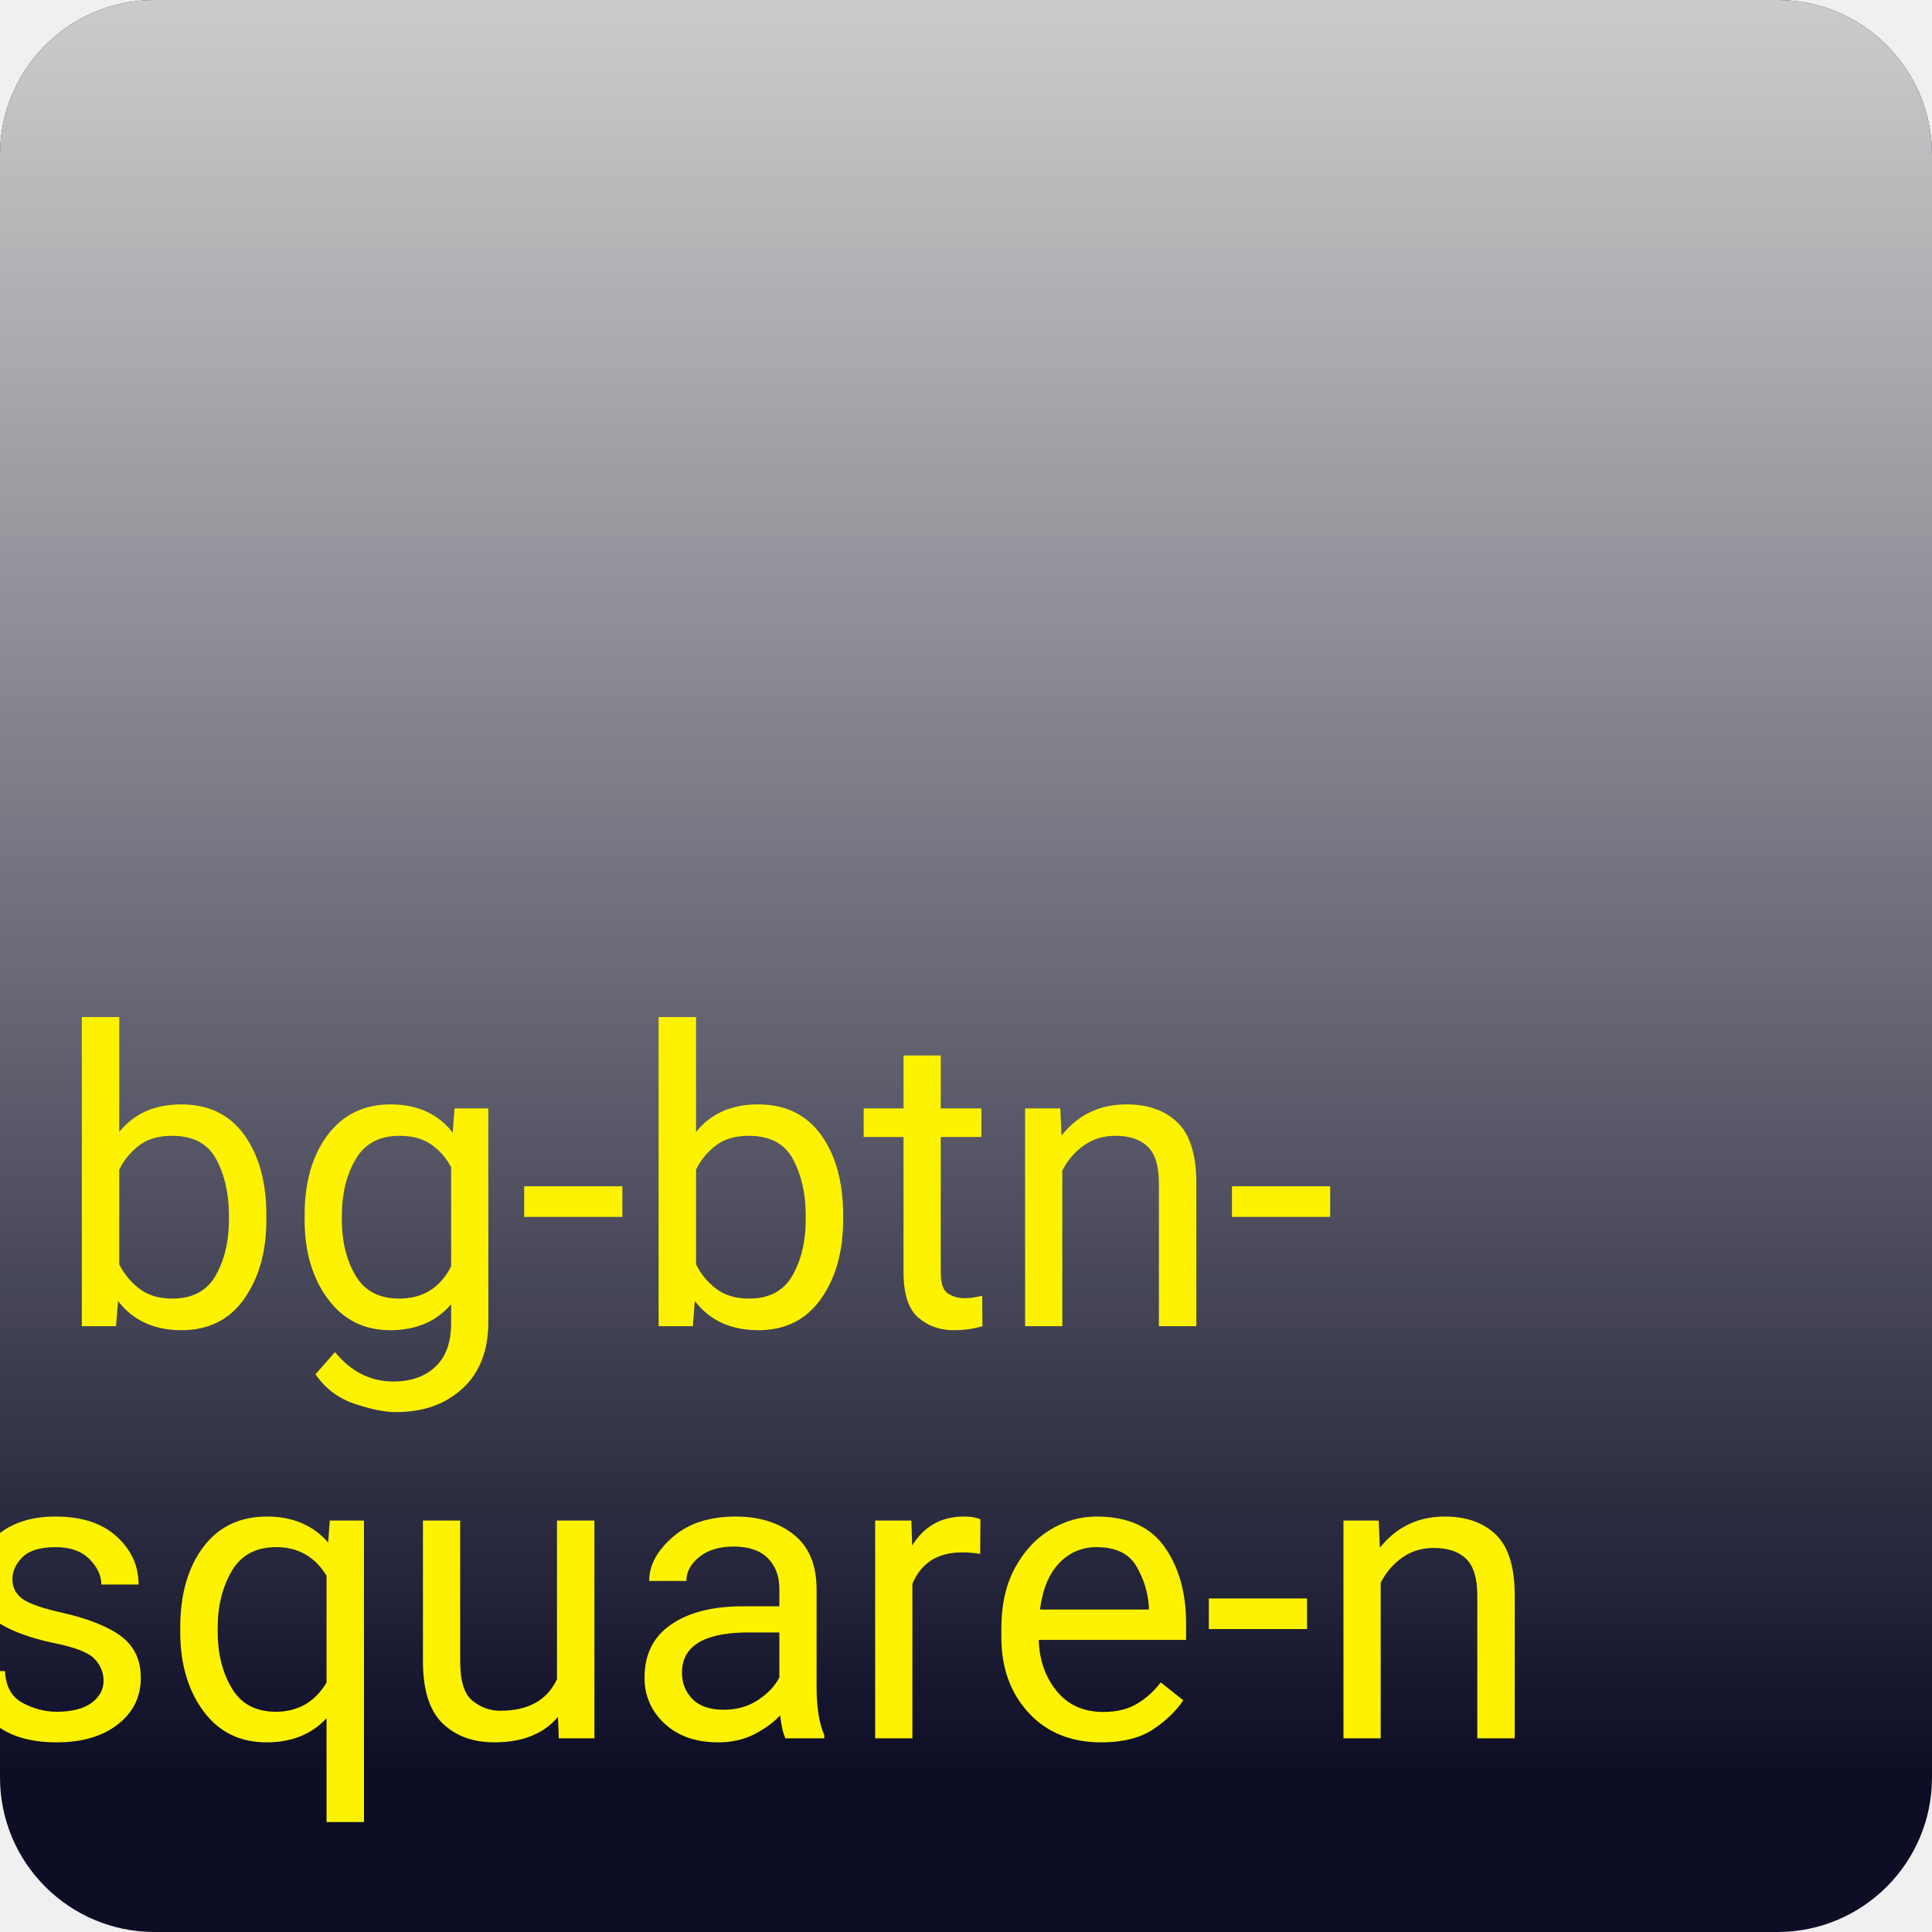
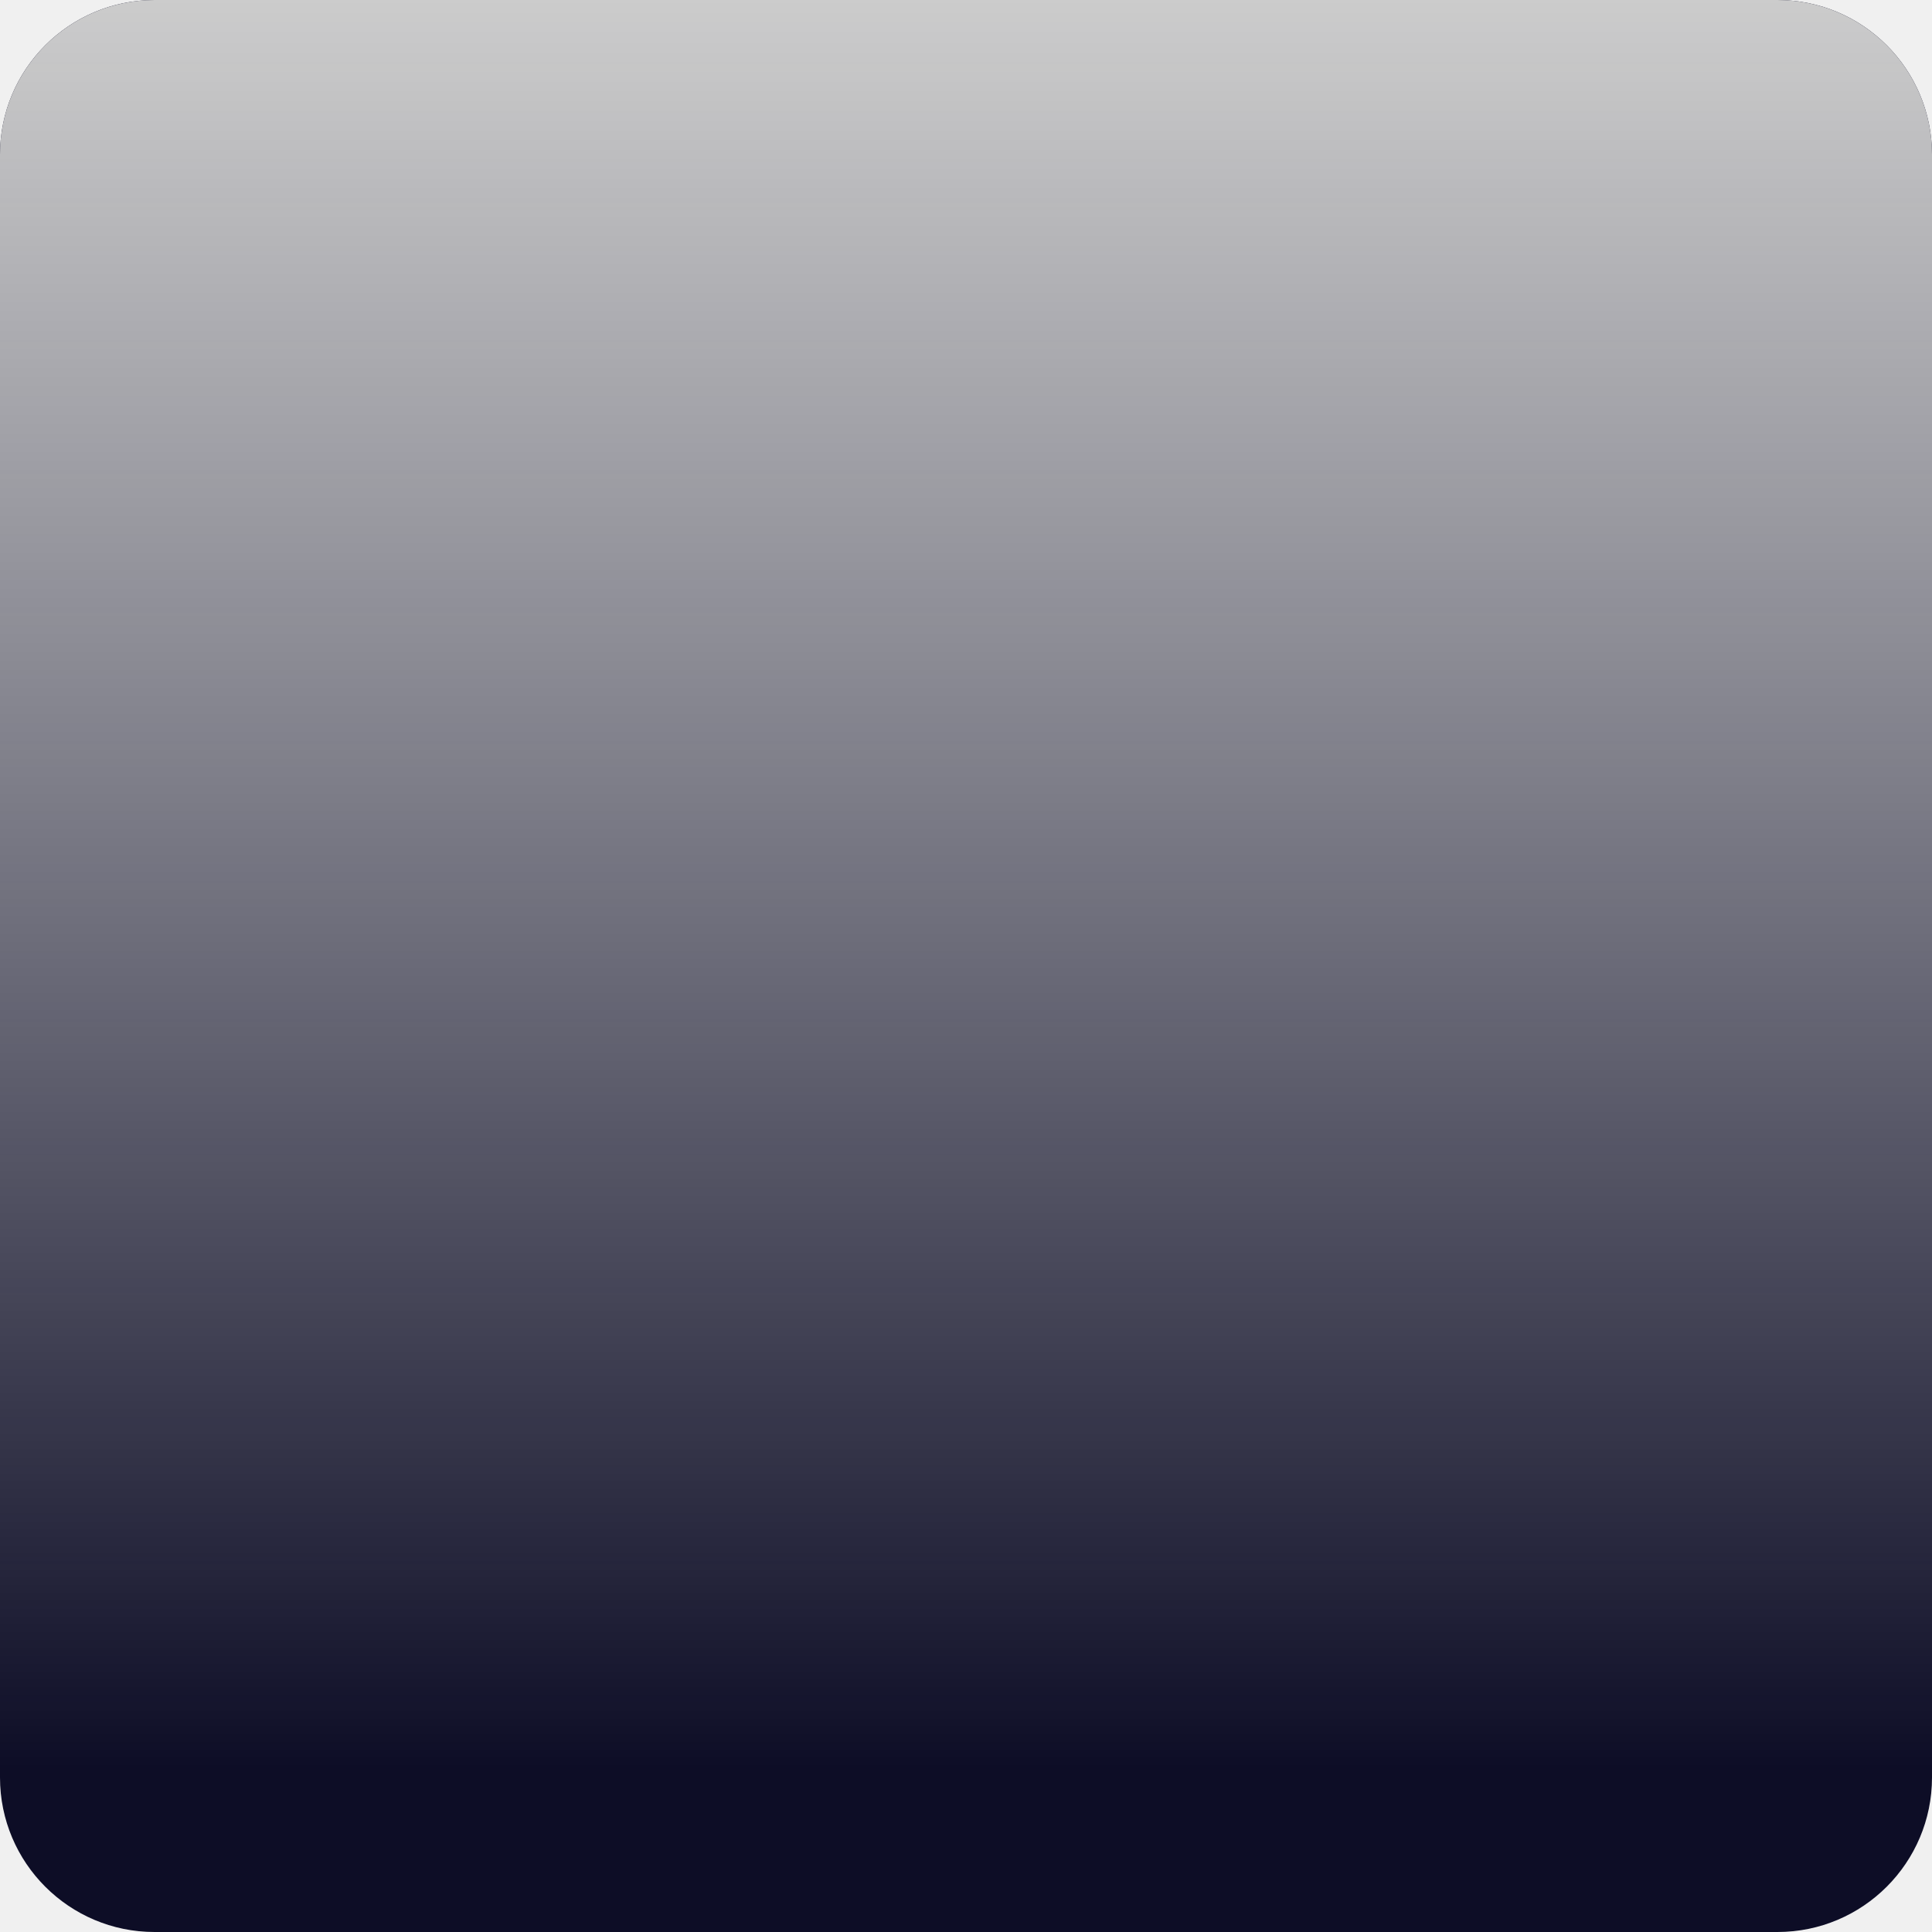
<svg xmlns="http://www.w3.org/2000/svg" xmlns:xlink="http://www.w3.org/1999/xlink" height="50" viewBox="0 -960 1200 1200" width="50" fill="#ffffff" version="1.1" id="svg1">
  <defs id="defs1">
    <linearGradient id="linearGradient2">
      <stop style="stop-color:#cccccc;stop-opacity:1;" offset="0" id="stop2" />
      <stop style="stop-color:#e5e5e5;stop-opacity:0;" offset="1" id="stop3" />
    </linearGradient>
    <linearGradient xlink:href="#linearGradient2" id="linearGradient3" x1="535.248" y1="-1297.202" x2="535.248" y2="-197.367" gradientUnits="userSpaceOnUse" gradientTransform="translate(96,335.9999)" />
  </defs>
  <rect style="opacity:1;fill:#0d0d26;fill-opacity:1;stroke-width:96;stroke-linecap:round;stroke-linejoin:round;paint-order:stroke markers fill" id="rect1" width="1200" height="1200" x="0" y="-960" rx="96" />
  <rect style="fill:url(#linearGradient3);fill-opacity:1;stroke-width:96;stroke-linecap:round;stroke-linejoin:round;paint-order:stroke markers fill" id="rect1-5" width="1200" height="1200" x="0" y="-960" rx="96" />
-   <text xml:space="preserve" style="font-size:256px;line-height:1;font-family:Roboto;-inkscape-font-specification:Roboto;text-align:end;text-decoration-color:#000000;letter-spacing:0px;word-spacing:0px;text-anchor:end;fill:#fdf300;stroke-width:362.834;stroke-linecap:square;paint-order:fill markers stroke" x="1148.698" y="-136.294" id="text1">
-     <tspan id="tspan1" style="font-size:256px;stroke-width:362.835" x="1148.698" y="-136.294">bg-btn-</tspan>
-     <tspan style="font-size:256px;stroke-width:362.835" x="1148.698" y="119.706" id="tspan2">square-n</tspan>
-   </text>
</svg>
